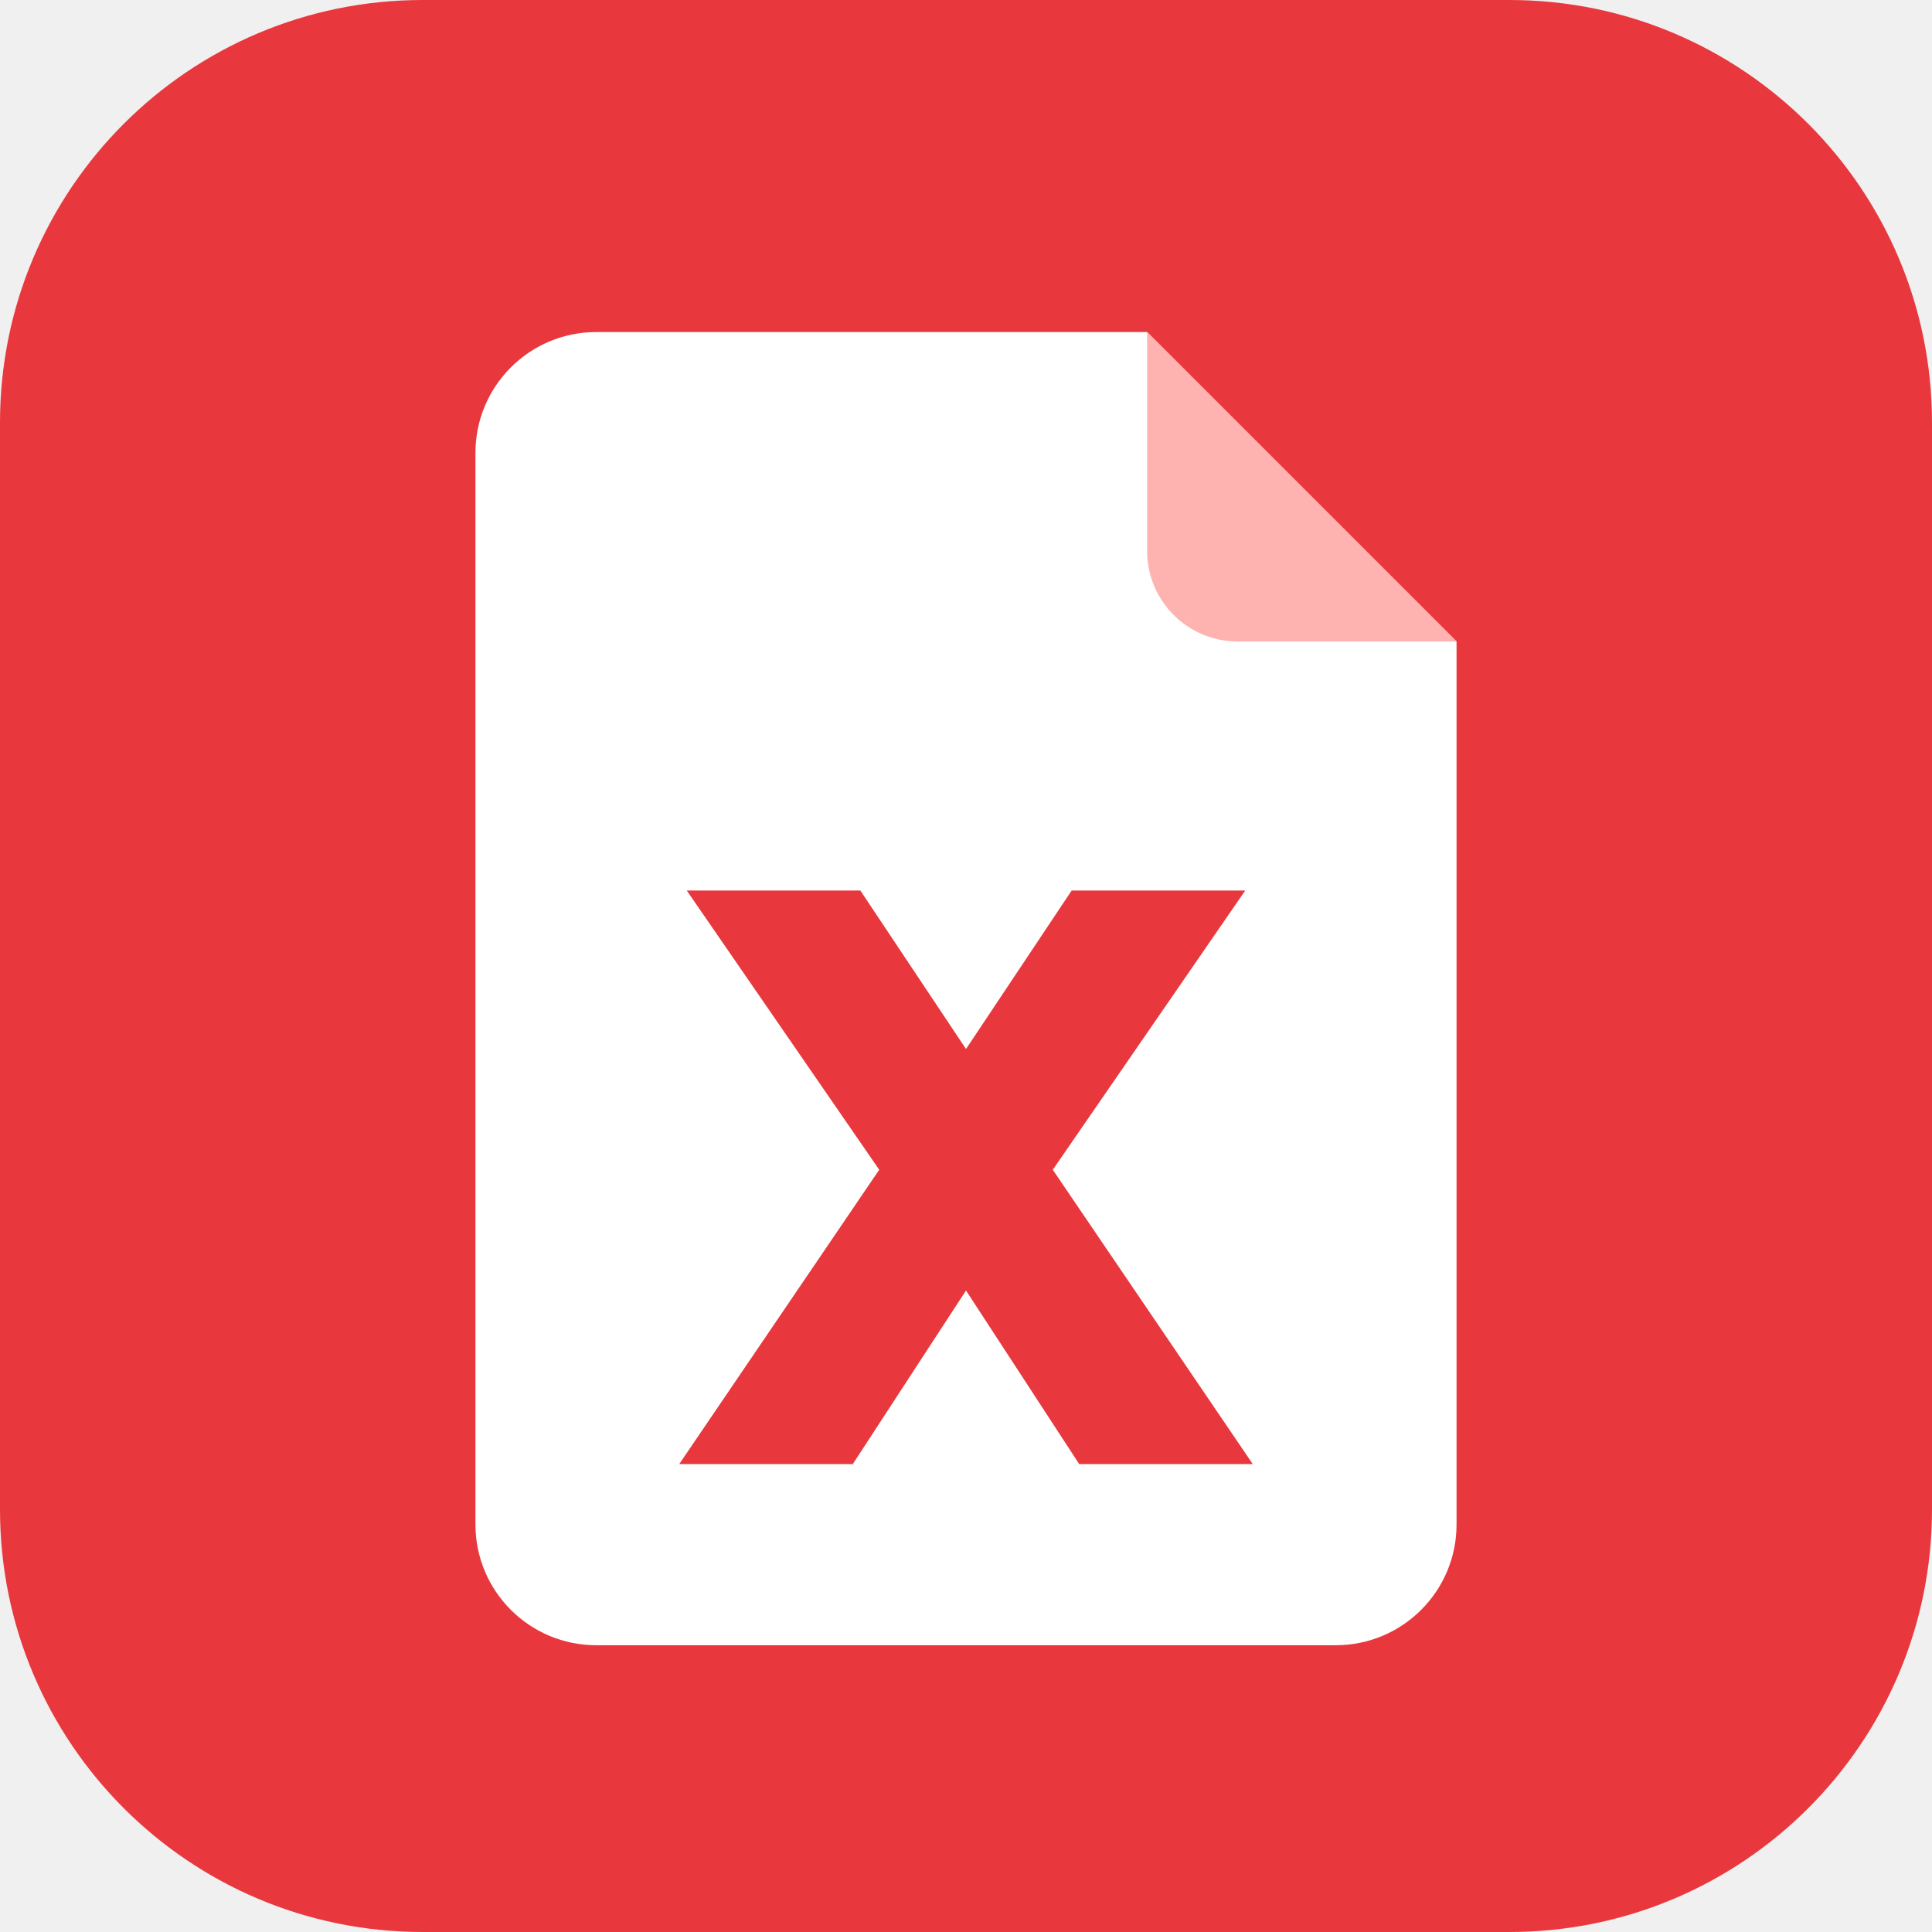
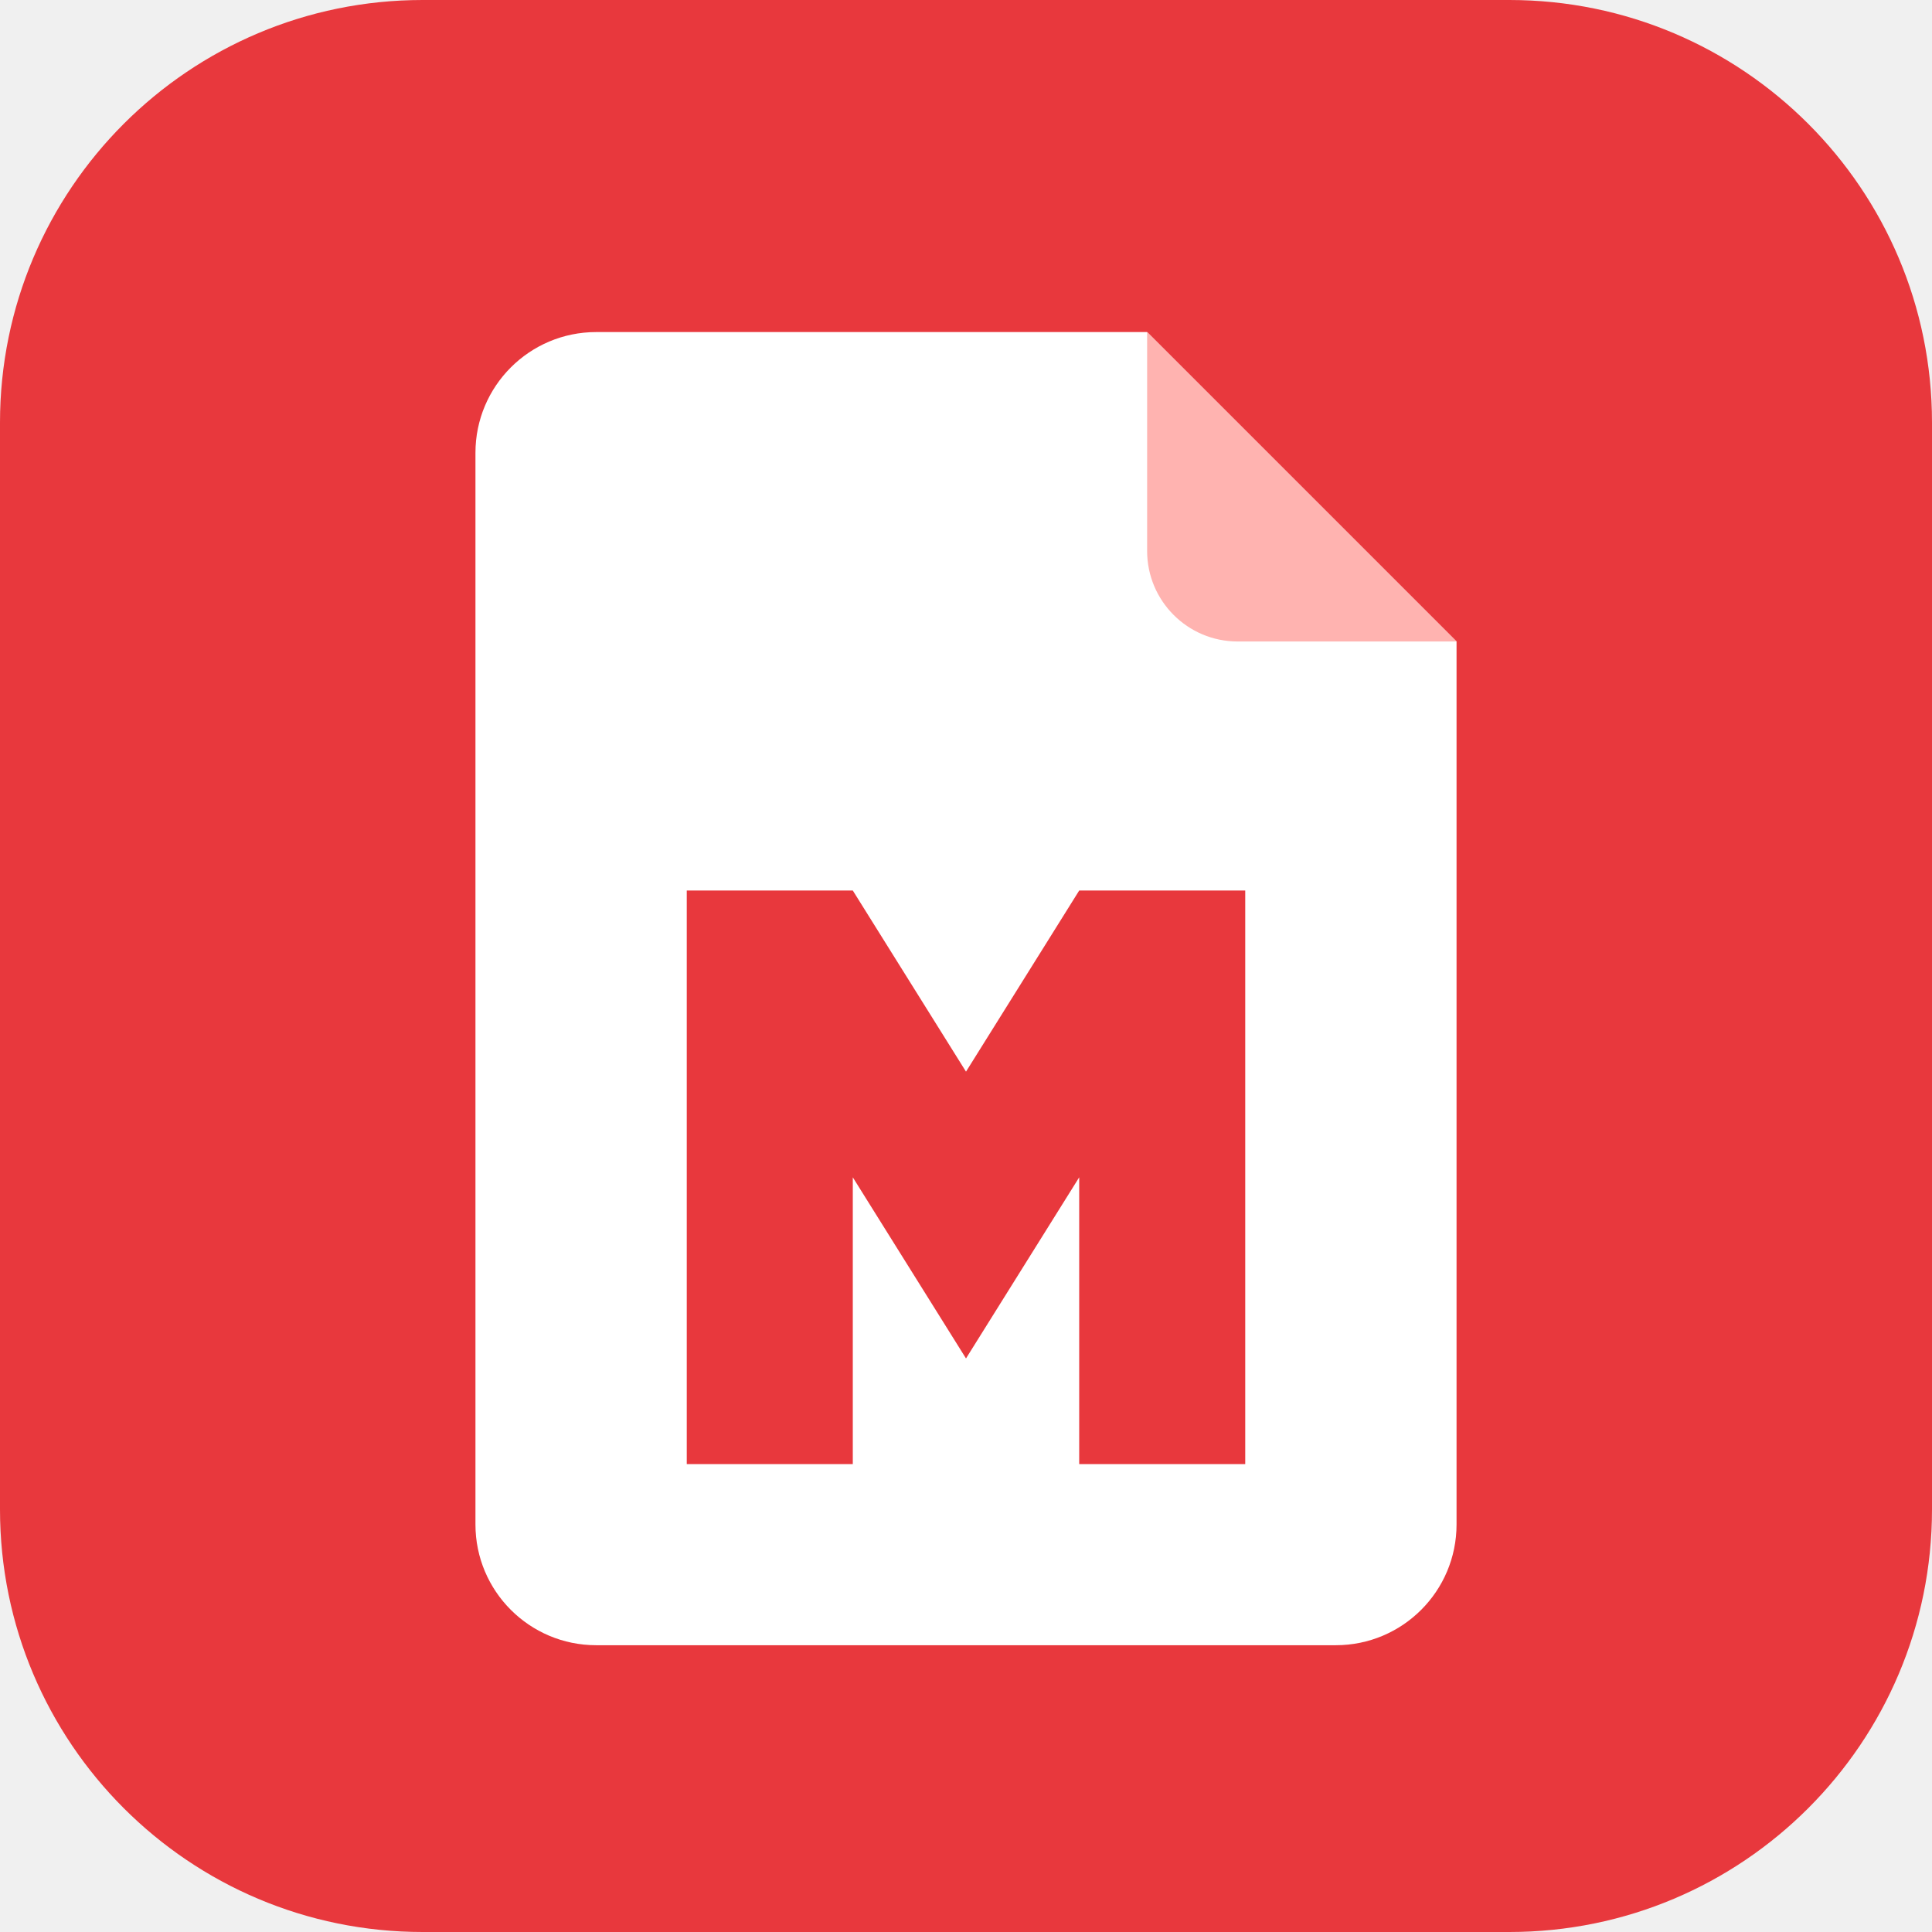
<svg xmlns="http://www.w3.org/2000/svg" viewBox="0 0 512 512">
  <rect width="512" height="512" rx="112" fill="#e8383d" />
  <path d="M158 88h146l82 82v234a32 32 0 0 1-32 32H158a32 32 0 0 1-32-32V120a32 32 0 0 1 32-32z" fill="#fff" />
  <path d="M304 88v58a24 24 0 0 0 24 24h58z" fill="#ffb3b0" />
-   <path d="M182 236h46l28 42 28-42h46l-51 74 53 78h-46l-30-46-30 46h-46l53-78z" fill="#e8383d" />
+   <path d="M182 388V236h44l30 48 30-48h44v152h-44v-76l-30 48-30-48v76z" fill="#e8383d" />
</svg>
